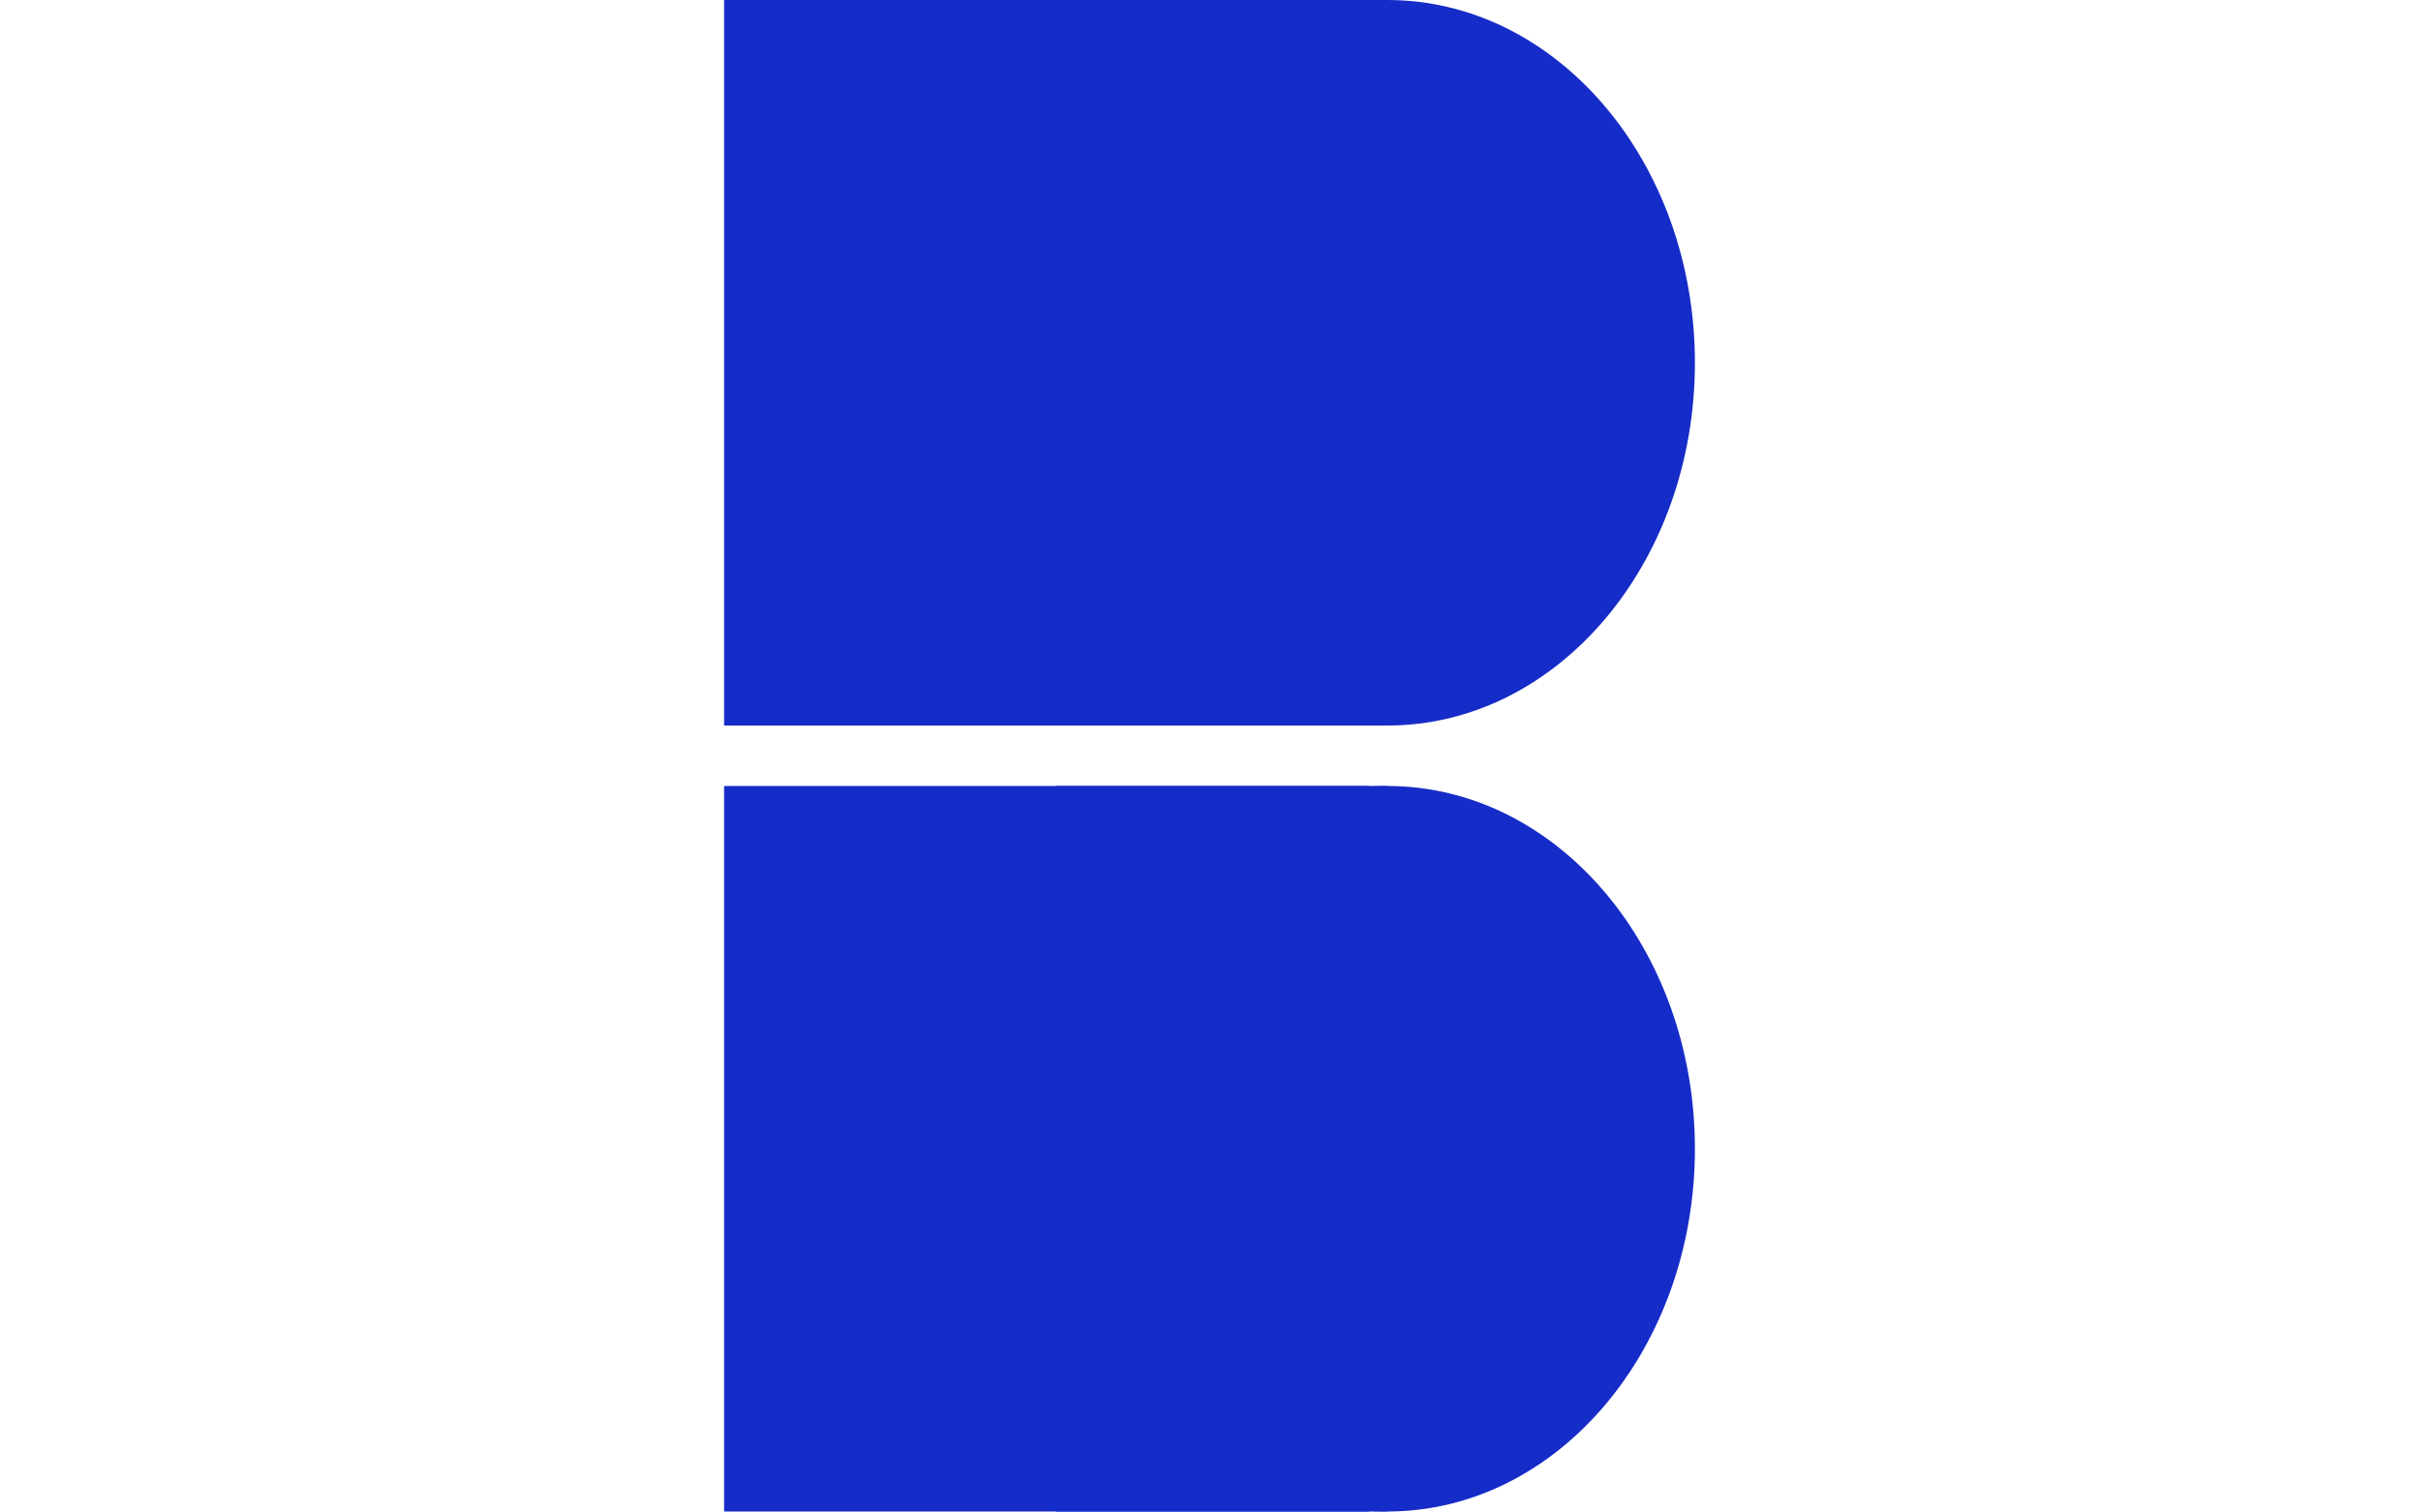
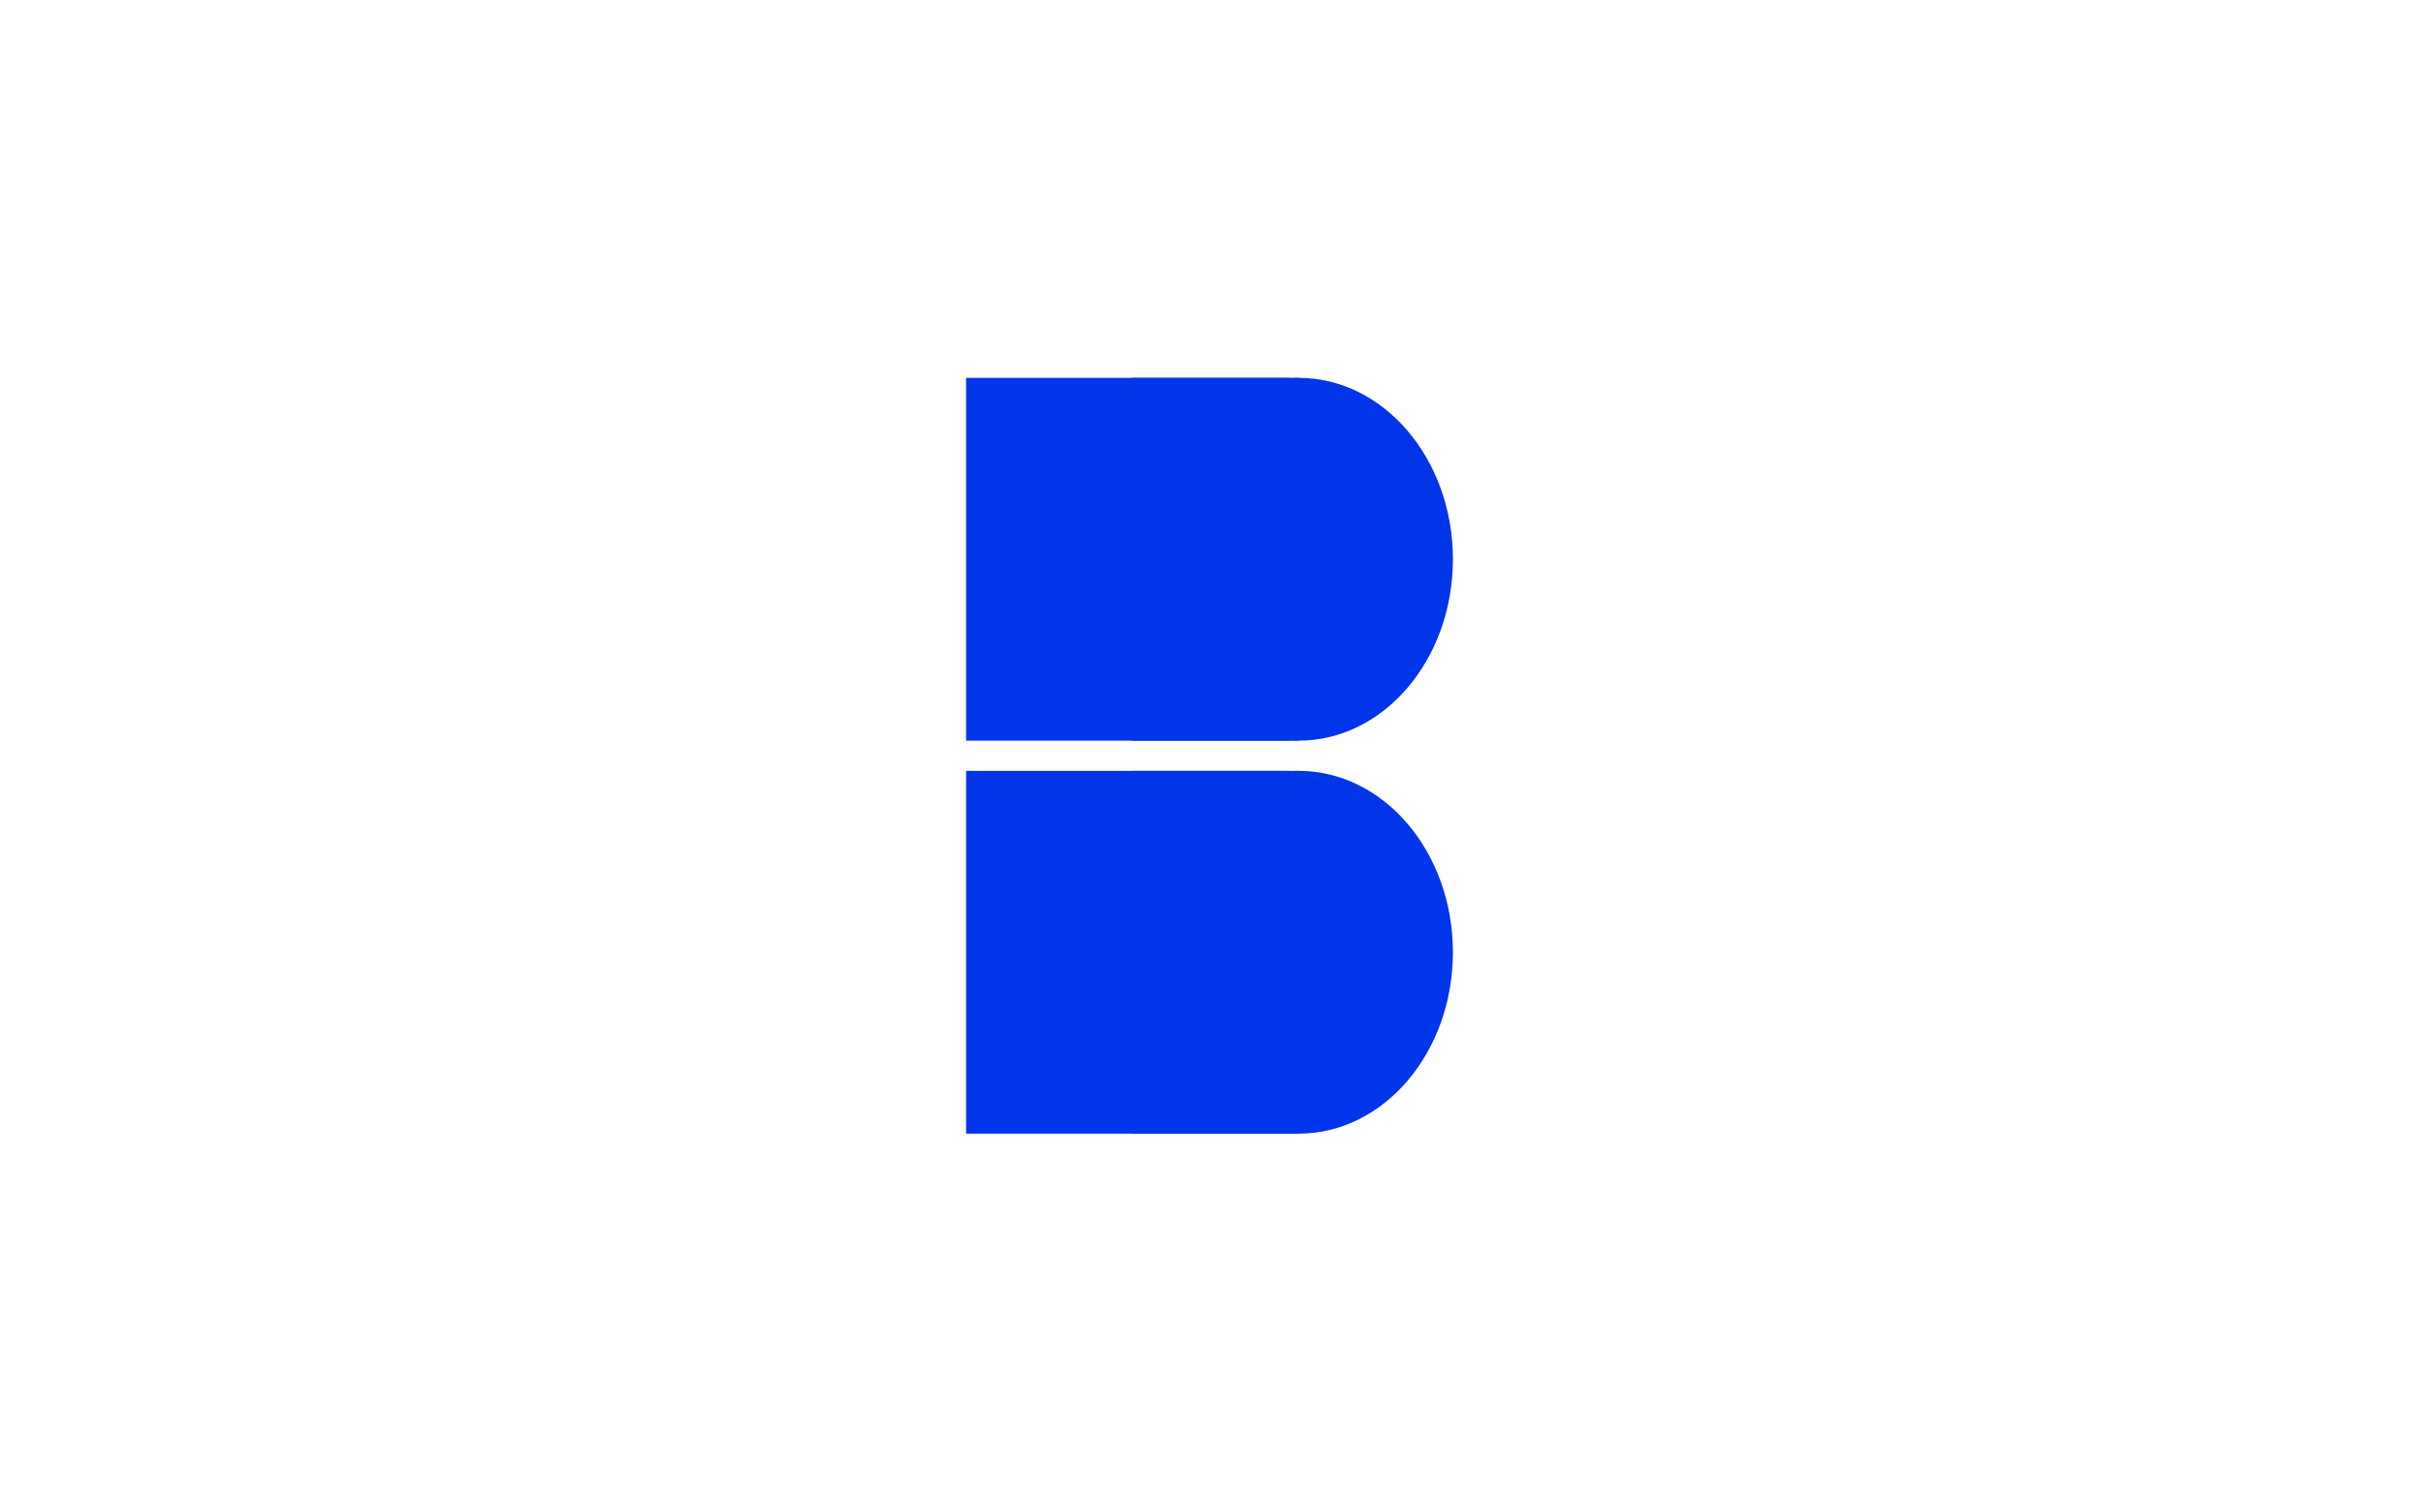
<svg xmlns="http://www.w3.org/2000/svg" width="100%" height="100%" viewBox="0 0 2560 1600" version="1.1" xml:space="preserve" style="fill-rule:evenodd;clip-rule:evenodd;stroke-linejoin:round;stroke-miterlimit:2;">
-   <g id="orig" transform="matrix(1.99419,0,0,1.99999,-3311.42,0.0114999)">
+   <g id="orig" transform="matrix(1,0,0,1,-1022.4,400)">
+     <g id="right-down-b" transform="matrix(1.92,0,0,2.02105,102.4,-766.316)">
+       <ellipse cx="1195" cy="680" rx="85" ry="95" style="fill:rgb(1,53,233);" />
+     </g>
+     <g id="right-down-a" transform="matrix(1.10933,0,0,2.04255,1244.59,-780.936)">
+       <rect x="880" y="586" width="150" height="188" style="fill:rgb(1,53,233);" />
+     </g>
+     <g id="left-down" transform="matrix(2.34667,0,0,2.04255,-20.2667,-780.936)">
+       <rect x="880" y="586" width="150" height="188" style="fill:rgb(1,53,233);" />
+     </g>
    <g id="right-up-b" transform="matrix(1.92,0,0,2.02105,102.4,-1182.32)">
-       <ellipse cx="1195" cy="680" rx="85" ry="95" style="fill:rgb(22,44,200);" />
+       <ellipse cx="1195" cy="680" rx="85" ry="95" style="fill:rgb(1,53,233);" />
    </g>
-     <g id="right-down-b" transform="matrix(1.92,0,0,2.02105,102.4,-766.316)">
-       <ellipse cx="1195" cy="680" rx="85" ry="95" style="fill:rgb(22,44,200);" />
+     <g id="right-up-a" transform="matrix(1.10933,0,0,2.04255,1244.59,-1196.94)">
+       <rect x="880" y="586" width="150" height="188" style="fill:rgb(1,53,233);" />
    </g>
    <g id="left-up" transform="matrix(2.34667,0,0,2.04255,-20.2667,-1196.94)">
-       <rect x="880" y="586" width="150" height="188" style="fill:rgb(22,44,200);" />
-     </g>
-     <g id="left-down" transform="matrix(2.34667,0,0,2.04255,-20.2667,-780.936)">
-       <rect x="880" y="586" width="150" height="188" style="fill:rgb(22,44,200);" />
-     </g>
-     <g id="right-down-a" transform="matrix(1.10933,0,0,2.04255,1244.59,-780.936)">
-       <rect x="880" y="586" width="150" height="188" style="fill:rgb(22,44,200);" />
-     </g>
-     <g id="right-up-a" transform="matrix(1.10933,0,0,2.04255,1244.59,-1196.94)">
-       <rect x="880" y="586" width="150" height="188" style="fill:rgb(22,44,200);" />
+       <rect x="880" y="586" width="150" height="188" style="fill:rgb(1,53,233);" />
    </g>
  </g>
</svg>
